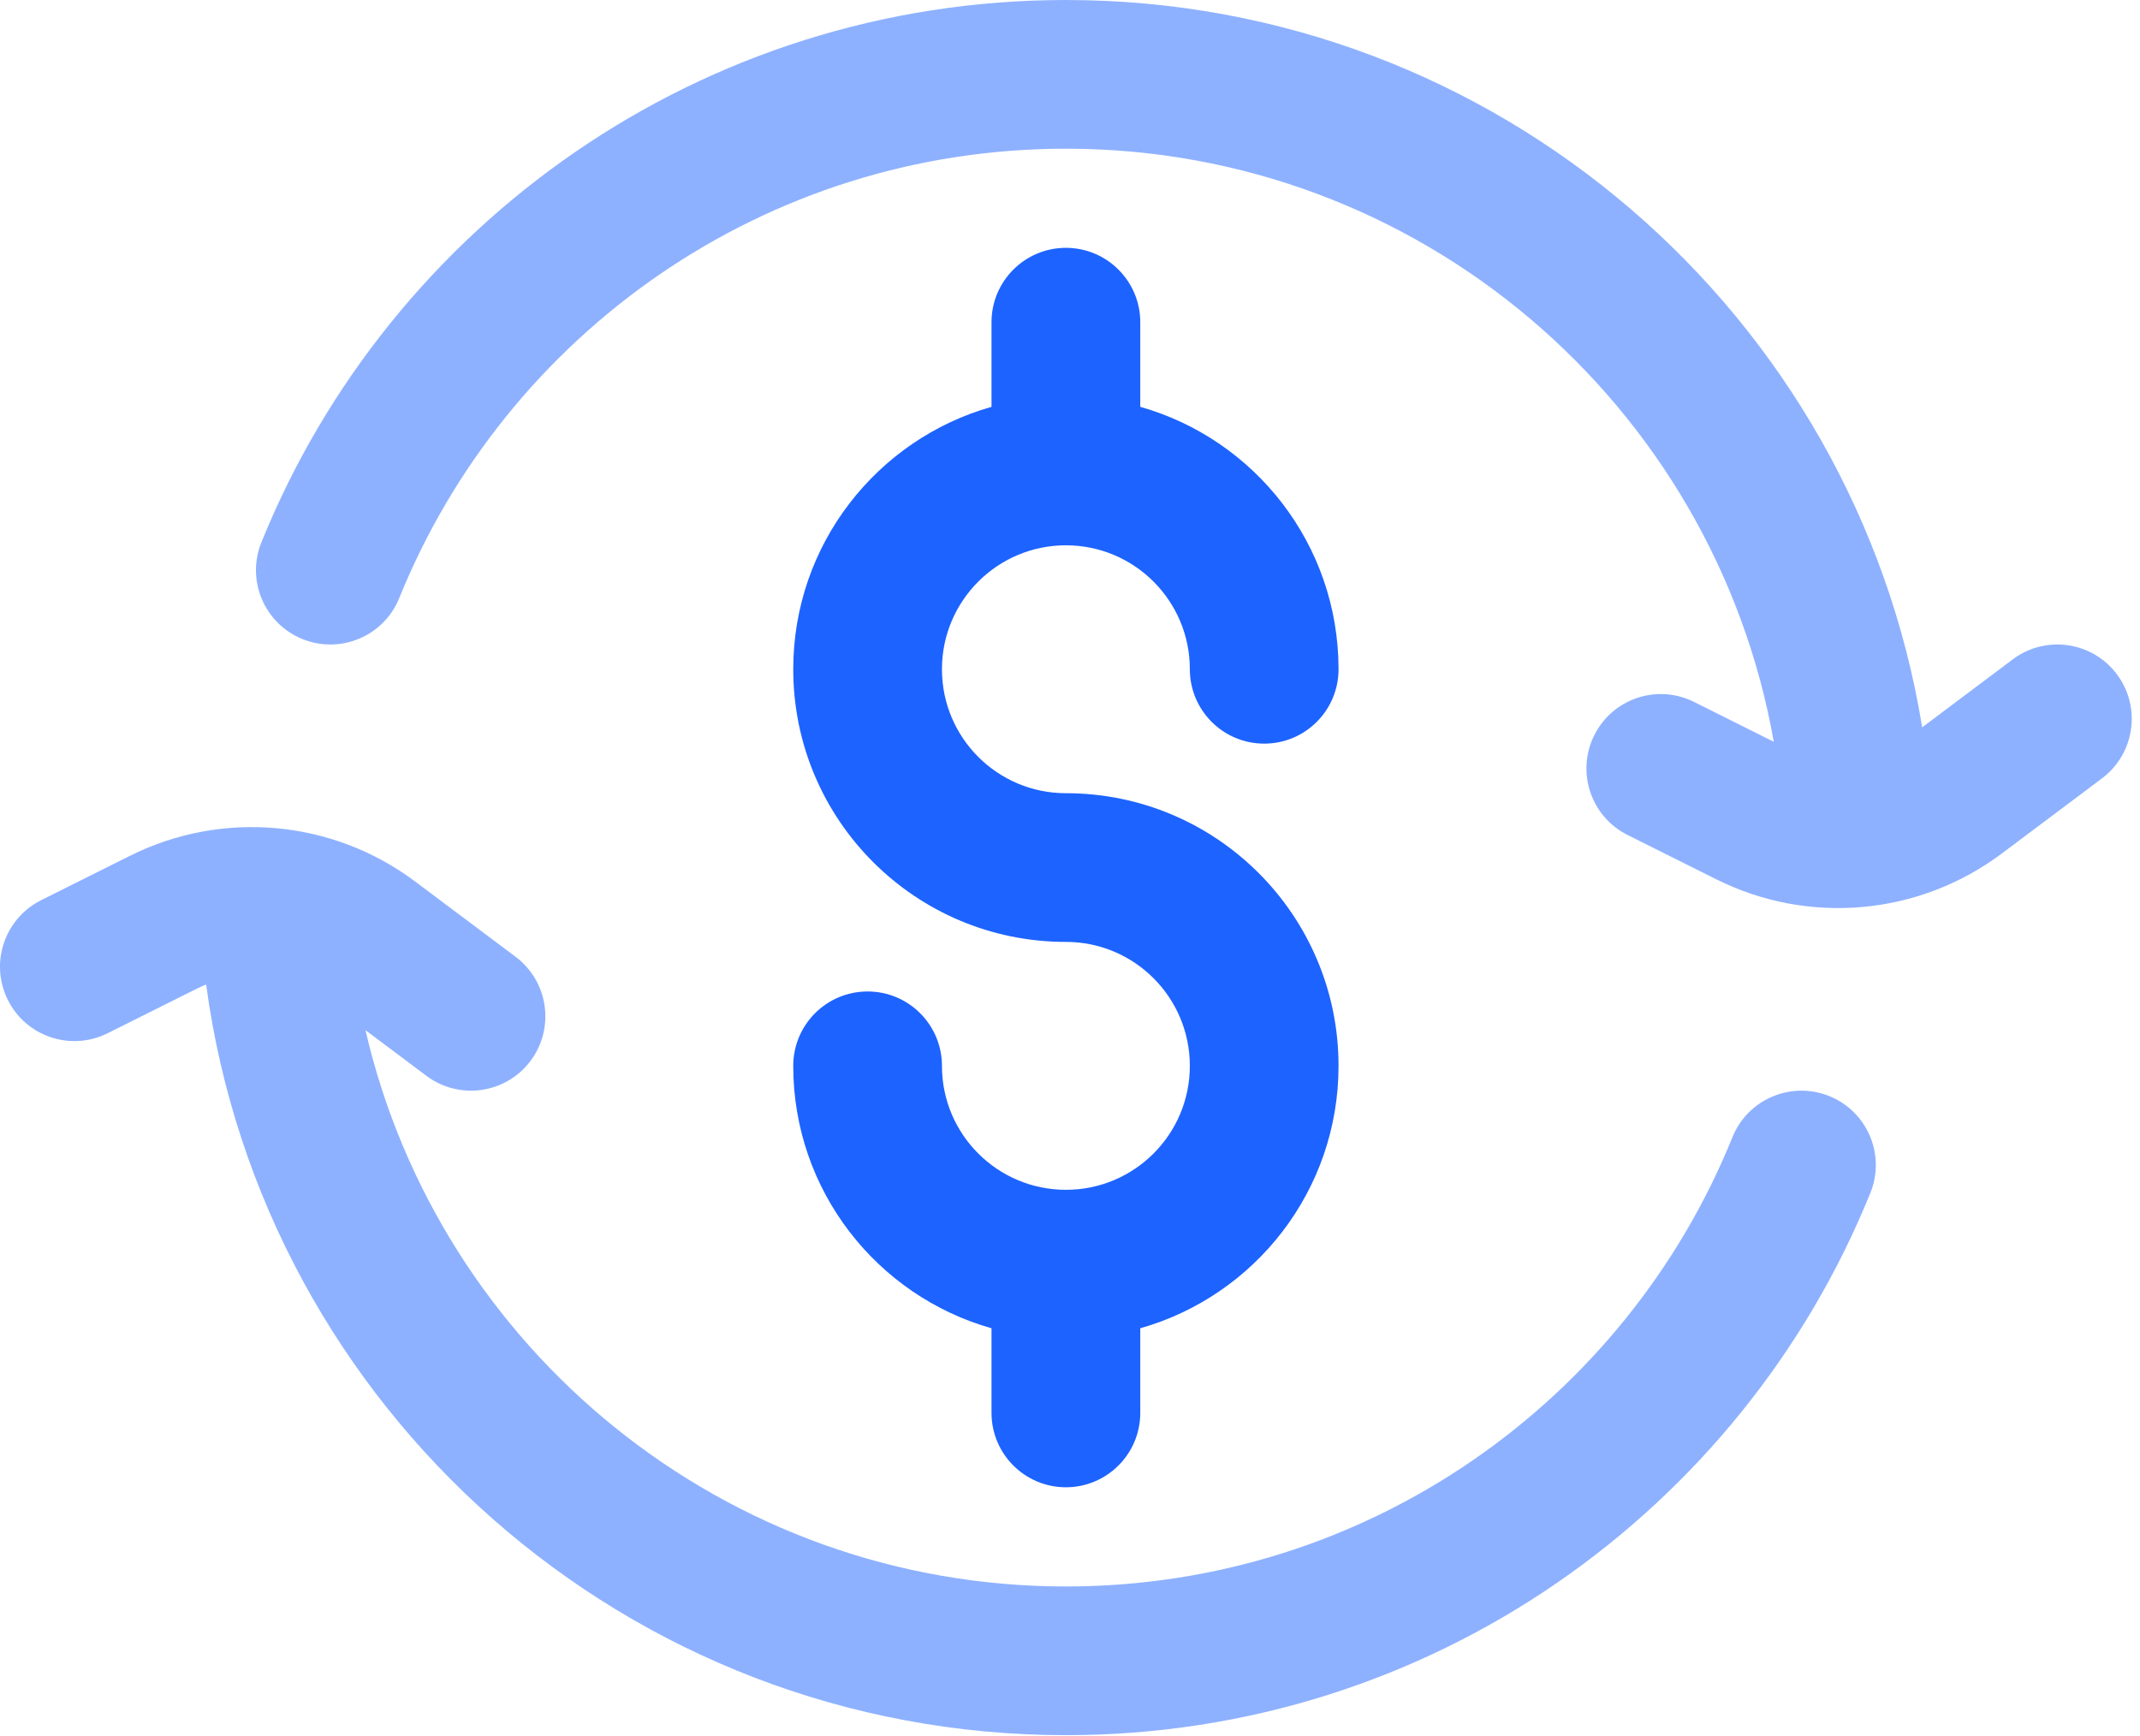
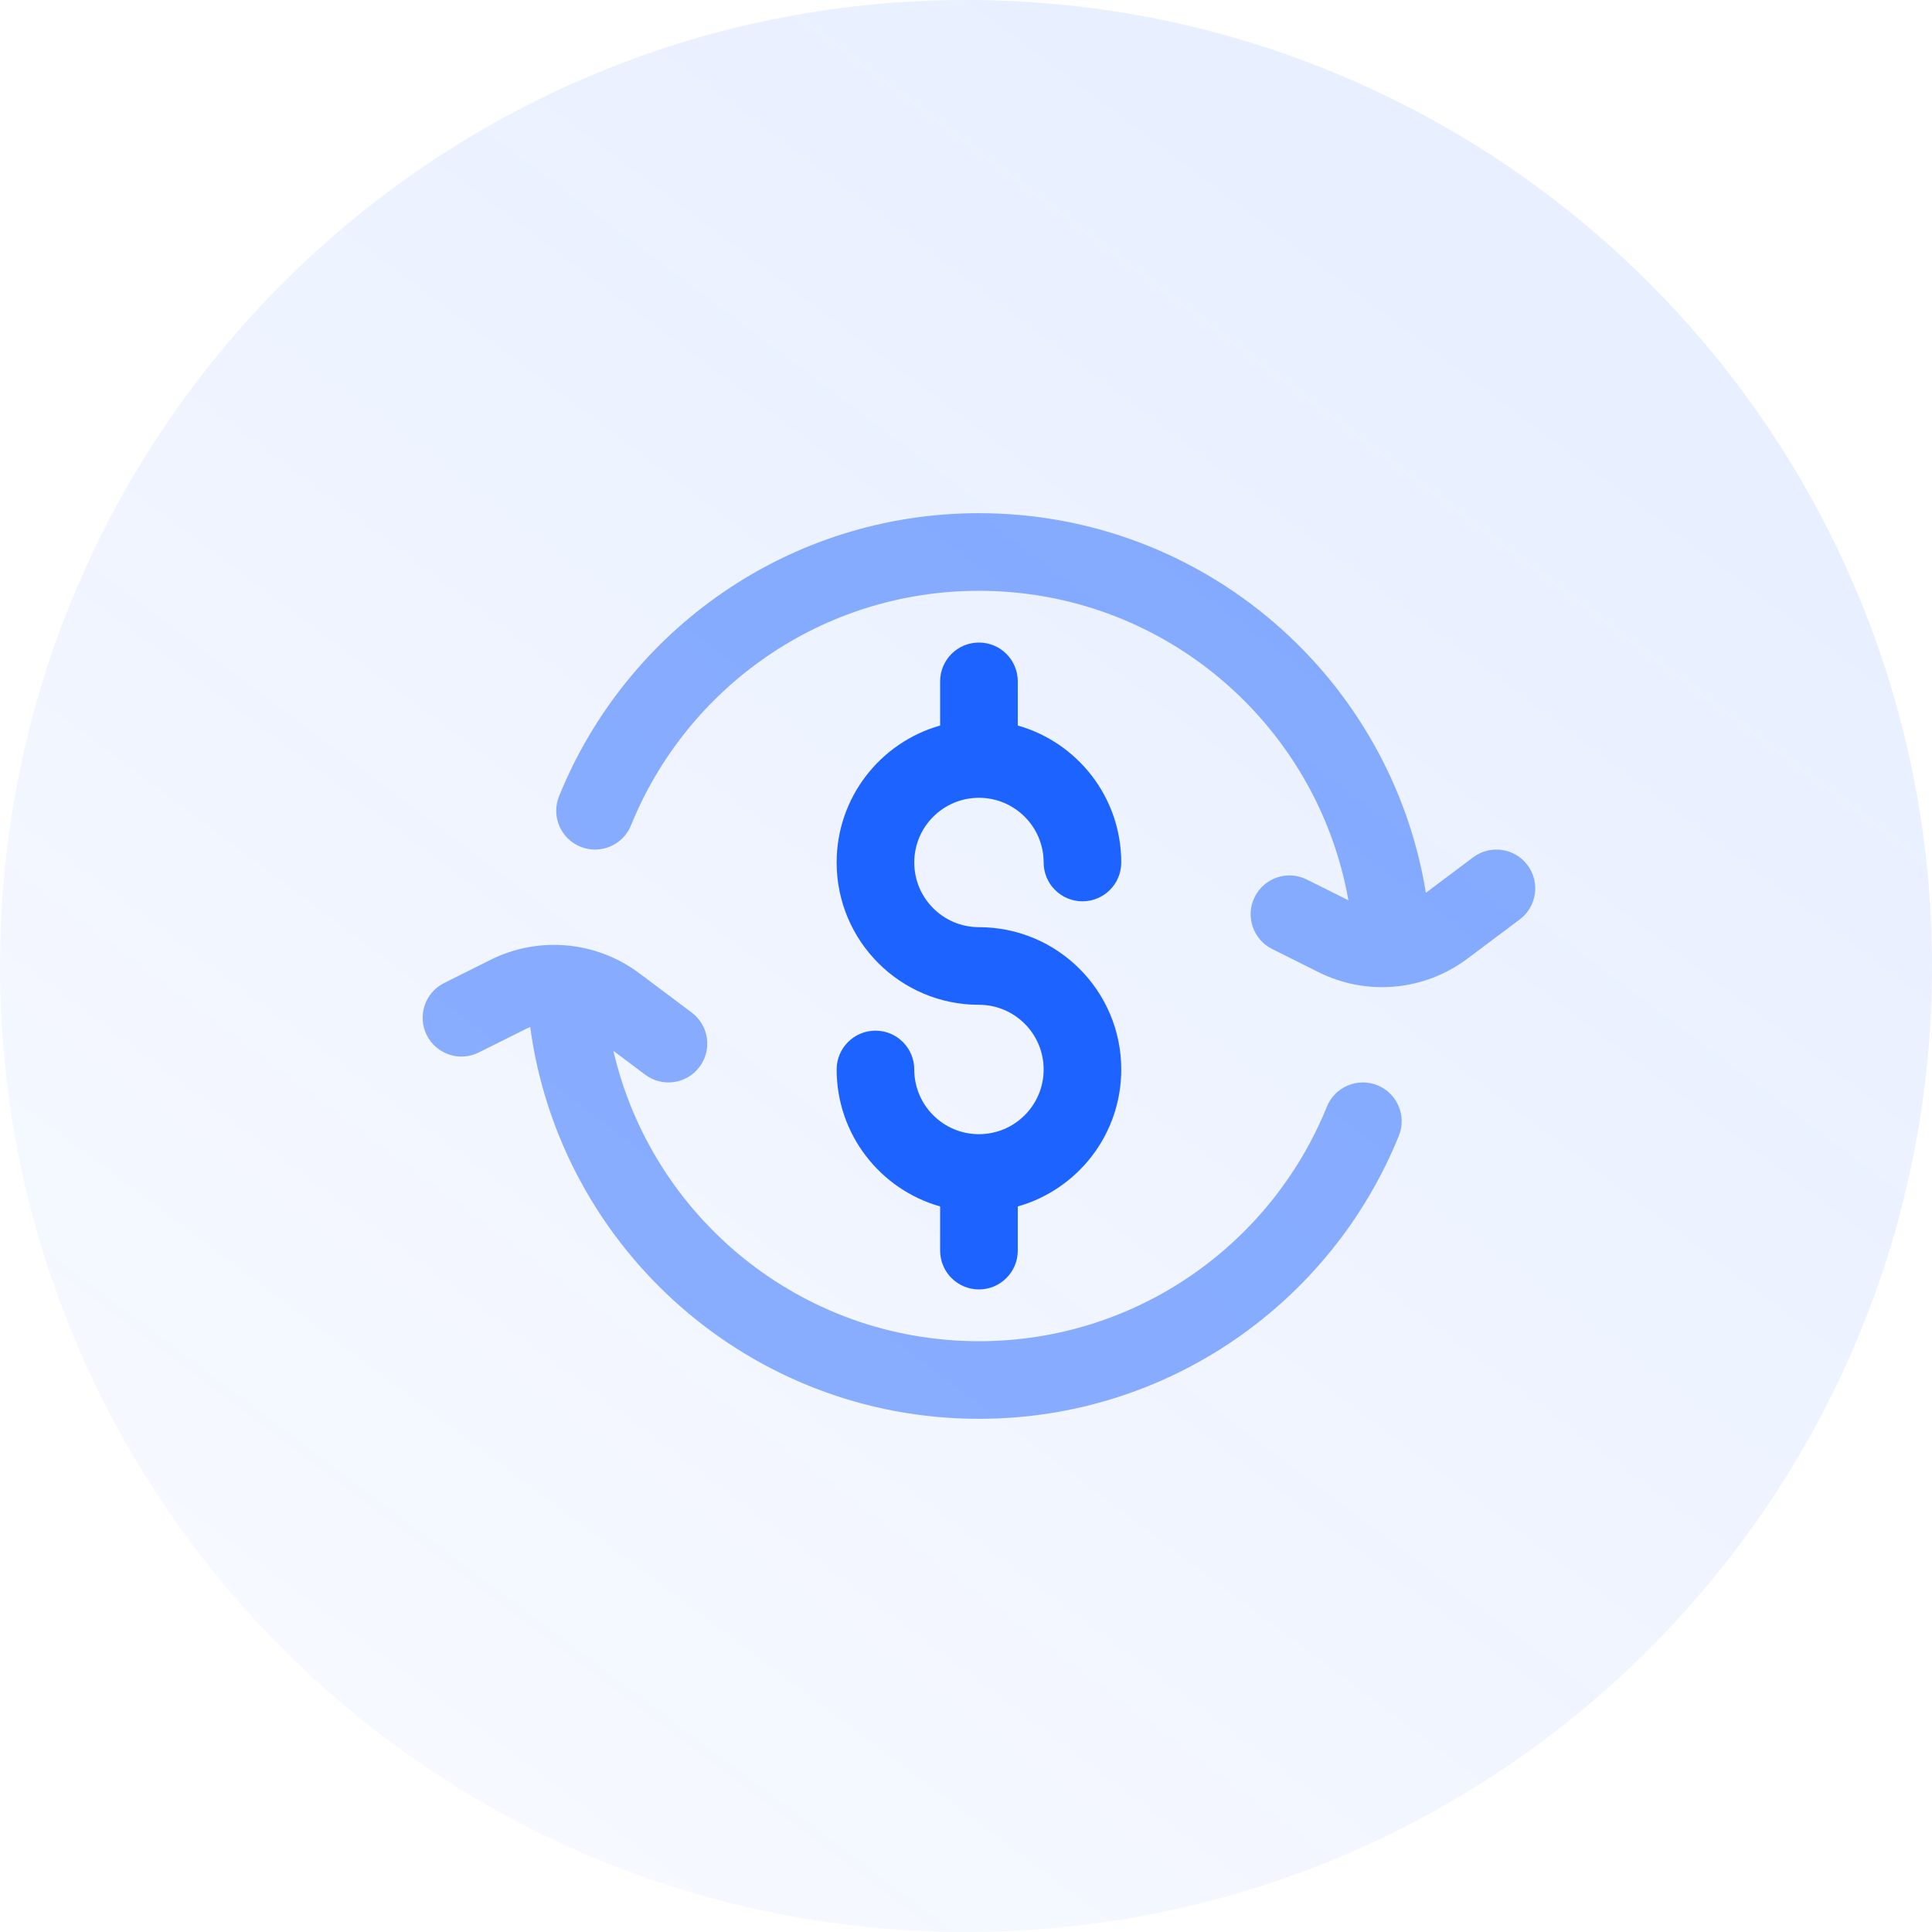
- <svg xmlns="http://www.w3.org/2000/svg" width="37" height="30" viewBox="0 0 37 30" fill="none">
-   <path opacity="0.5" fill-rule="evenodd" clip-rule="evenodd" d="M4.52 9.375C6.744 3.88 12.132 0 18.429 0C25.887 0 32.075 5.444 33.234 12.575L34.8 11.4C35.368 10.974 36.174 11.089 36.6 11.657C37.026 12.225 36.911 13.031 36.343 13.457L34.61 14.757C33.181 15.829 31.27 16.001 29.673 15.202L28.14 14.436C27.505 14.118 27.247 13.346 27.565 12.711C27.882 12.076 28.654 11.818 29.29 12.136L30.668 12.825C29.639 6.998 24.551 2.571 18.429 2.571C13.215 2.571 8.748 5.782 6.903 10.34C6.637 10.998 5.887 11.315 5.229 11.049C4.571 10.783 4.253 10.033 4.52 9.375ZM3.564 17.022C3.507 17.044 3.45 17.07 3.394 17.098L1.861 17.864C1.226 18.182 0.454 17.924 0.136 17.289C-0.182 16.654 0.076 15.882 0.711 15.564L2.244 14.798C3.841 13.999 5.753 14.171 7.181 15.243L8.915 16.543C9.483 16.969 9.598 17.775 9.172 18.343C8.746 18.911 7.94 19.026 7.372 18.6L6.319 17.811C7.593 23.321 12.531 27.429 18.429 27.429C23.643 27.429 28.11 24.218 29.954 19.66C30.221 19.002 30.971 18.685 31.629 18.951C32.287 19.218 32.605 19.967 32.338 20.625C30.114 26.12 24.726 30 18.429 30C10.83 30 4.551 24.35 3.564 17.022Z" fill="#1D63FF" />
-   <path fill-rule="evenodd" clip-rule="evenodd" d="M18.429 4.285C19.139 4.285 19.715 4.861 19.715 5.571V7.034C21.694 7.594 23.143 9.413 23.143 11.571C23.143 12.281 22.568 12.857 21.858 12.857C21.148 12.857 20.572 12.281 20.572 11.571C20.572 10.388 19.613 9.428 18.429 9.428C17.246 9.428 16.286 10.388 16.286 11.571C16.286 12.755 17.246 13.714 18.429 13.714C21.033 13.714 23.143 15.825 23.143 18.428C23.143 20.586 21.694 22.405 19.715 22.965V24.428C19.715 25.138 19.139 25.714 18.429 25.714C17.719 25.714 17.143 25.138 17.143 24.428V22.965C15.165 22.405 13.715 20.586 13.715 18.428C13.715 17.718 14.29 17.142 15.001 17.142C15.711 17.142 16.286 17.718 16.286 18.428C16.286 19.612 17.246 20.571 18.429 20.571C19.613 20.571 20.572 19.612 20.572 18.428C20.572 17.245 19.613 16.285 18.429 16.285C15.825 16.285 13.715 14.175 13.715 11.571C13.715 9.413 15.165 7.594 17.143 7.034V5.571C17.143 4.861 17.719 4.285 18.429 4.285Z" fill="#1D63FF" />
+ <svg xmlns="http://www.w3.org/2000/svg" width="64" height="64" viewBox="0 0 64 64" fill="none">
+   <circle cx="32" cy="32" r="32" fill="url(#paint0_linear_4904_1826)" fill-opacity="0.1" />
+   <path opacity="0.5" fill-rule="evenodd" clip-rule="evenodd" d="M18.52 26.375C20.744 20.88 26.132 17 32.429 17C39.888 17 46.075 22.444 47.234 29.575L48.8 28.4C49.368 27.974 50.174 28.089 50.6 28.657C51.026 29.225 50.911 30.031 50.343 30.457L48.61 31.757C47.181 32.829 45.27 33.001 43.673 32.202L42.14 31.436C41.505 31.118 41.247 30.346 41.565 29.711C41.882 29.076 42.654 28.818 43.29 29.136L44.668 29.825C43.639 23.998 38.551 19.571 32.429 19.571C27.215 19.571 22.748 22.782 20.903 27.34C20.637 27.998 19.887 28.315 19.229 28.049C18.571 27.782 18.253 27.033 18.52 26.375ZM17.564 34.022C17.507 34.044 17.45 34.07 17.394 34.098L15.861 34.864C15.226 35.182 14.454 34.924 14.136 34.289C13.819 33.654 14.076 32.882 14.711 32.564L16.244 31.798C17.841 30.999 19.753 31.171 21.181 32.243L22.915 33.543C23.483 33.969 23.598 34.775 23.172 35.343C22.746 35.911 21.94 36.026 21.372 35.6L20.32 34.811C21.593 40.321 26.531 44.429 32.429 44.429C37.643 44.429 42.11 41.218 43.955 36.66C44.221 36.002 44.971 35.685 45.629 35.951C46.287 36.218 46.605 36.967 46.338 37.625C44.114 43.12 38.726 47 32.429 47C24.83 47 18.551 41.35 17.564 34.022Z" fill="#1D63FF" />
+   <path fill-rule="evenodd" clip-rule="evenodd" d="M32.429 21.285C33.139 21.285 33.715 21.861 33.715 22.571V24.034C35.694 24.594 37.143 26.413 37.143 28.571C37.143 29.281 36.568 29.857 35.858 29.857C35.148 29.857 34.572 29.281 34.572 28.571C34.572 27.388 33.613 26.428 32.429 26.428C31.246 26.428 30.286 27.388 30.286 28.571C30.286 29.755 31.246 30.714 32.429 30.714C35.033 30.714 37.143 32.825 37.143 35.428C37.143 37.586 35.694 39.405 33.715 39.965V41.428C33.715 42.138 33.139 42.714 32.429 42.714C31.719 42.714 31.143 42.138 31.143 41.428V39.965C29.165 39.405 27.715 37.586 27.715 35.428C27.715 34.718 28.291 34.142 29.001 34.142C29.711 34.142 30.286 34.718 30.286 35.428C30.286 36.612 31.246 37.571 32.429 37.571C33.613 37.571 34.572 36.612 34.572 35.428C34.572 34.245 33.613 33.285 32.429 33.285C29.826 33.285 27.715 31.175 27.715 28.571C27.715 26.413 29.165 24.594 31.143 24.034V22.571C31.143 21.861 31.719 21.285 32.429 21.285Z" fill="#1D63FF" />
+   <defs>
+     <linearGradient id="paint0_linear_4904_1826" x1="32" y1="-1.68596e-06" x2="-24.571" y2="75.429" gradientUnits="userSpaceOnUse">
+       <stop stop-color="#1D63FF" />
+       <stop offset="1" stop-color="#1D63FF" stop-opacity="0" />
+     </linearGradient>
+   </defs>
</svg>
